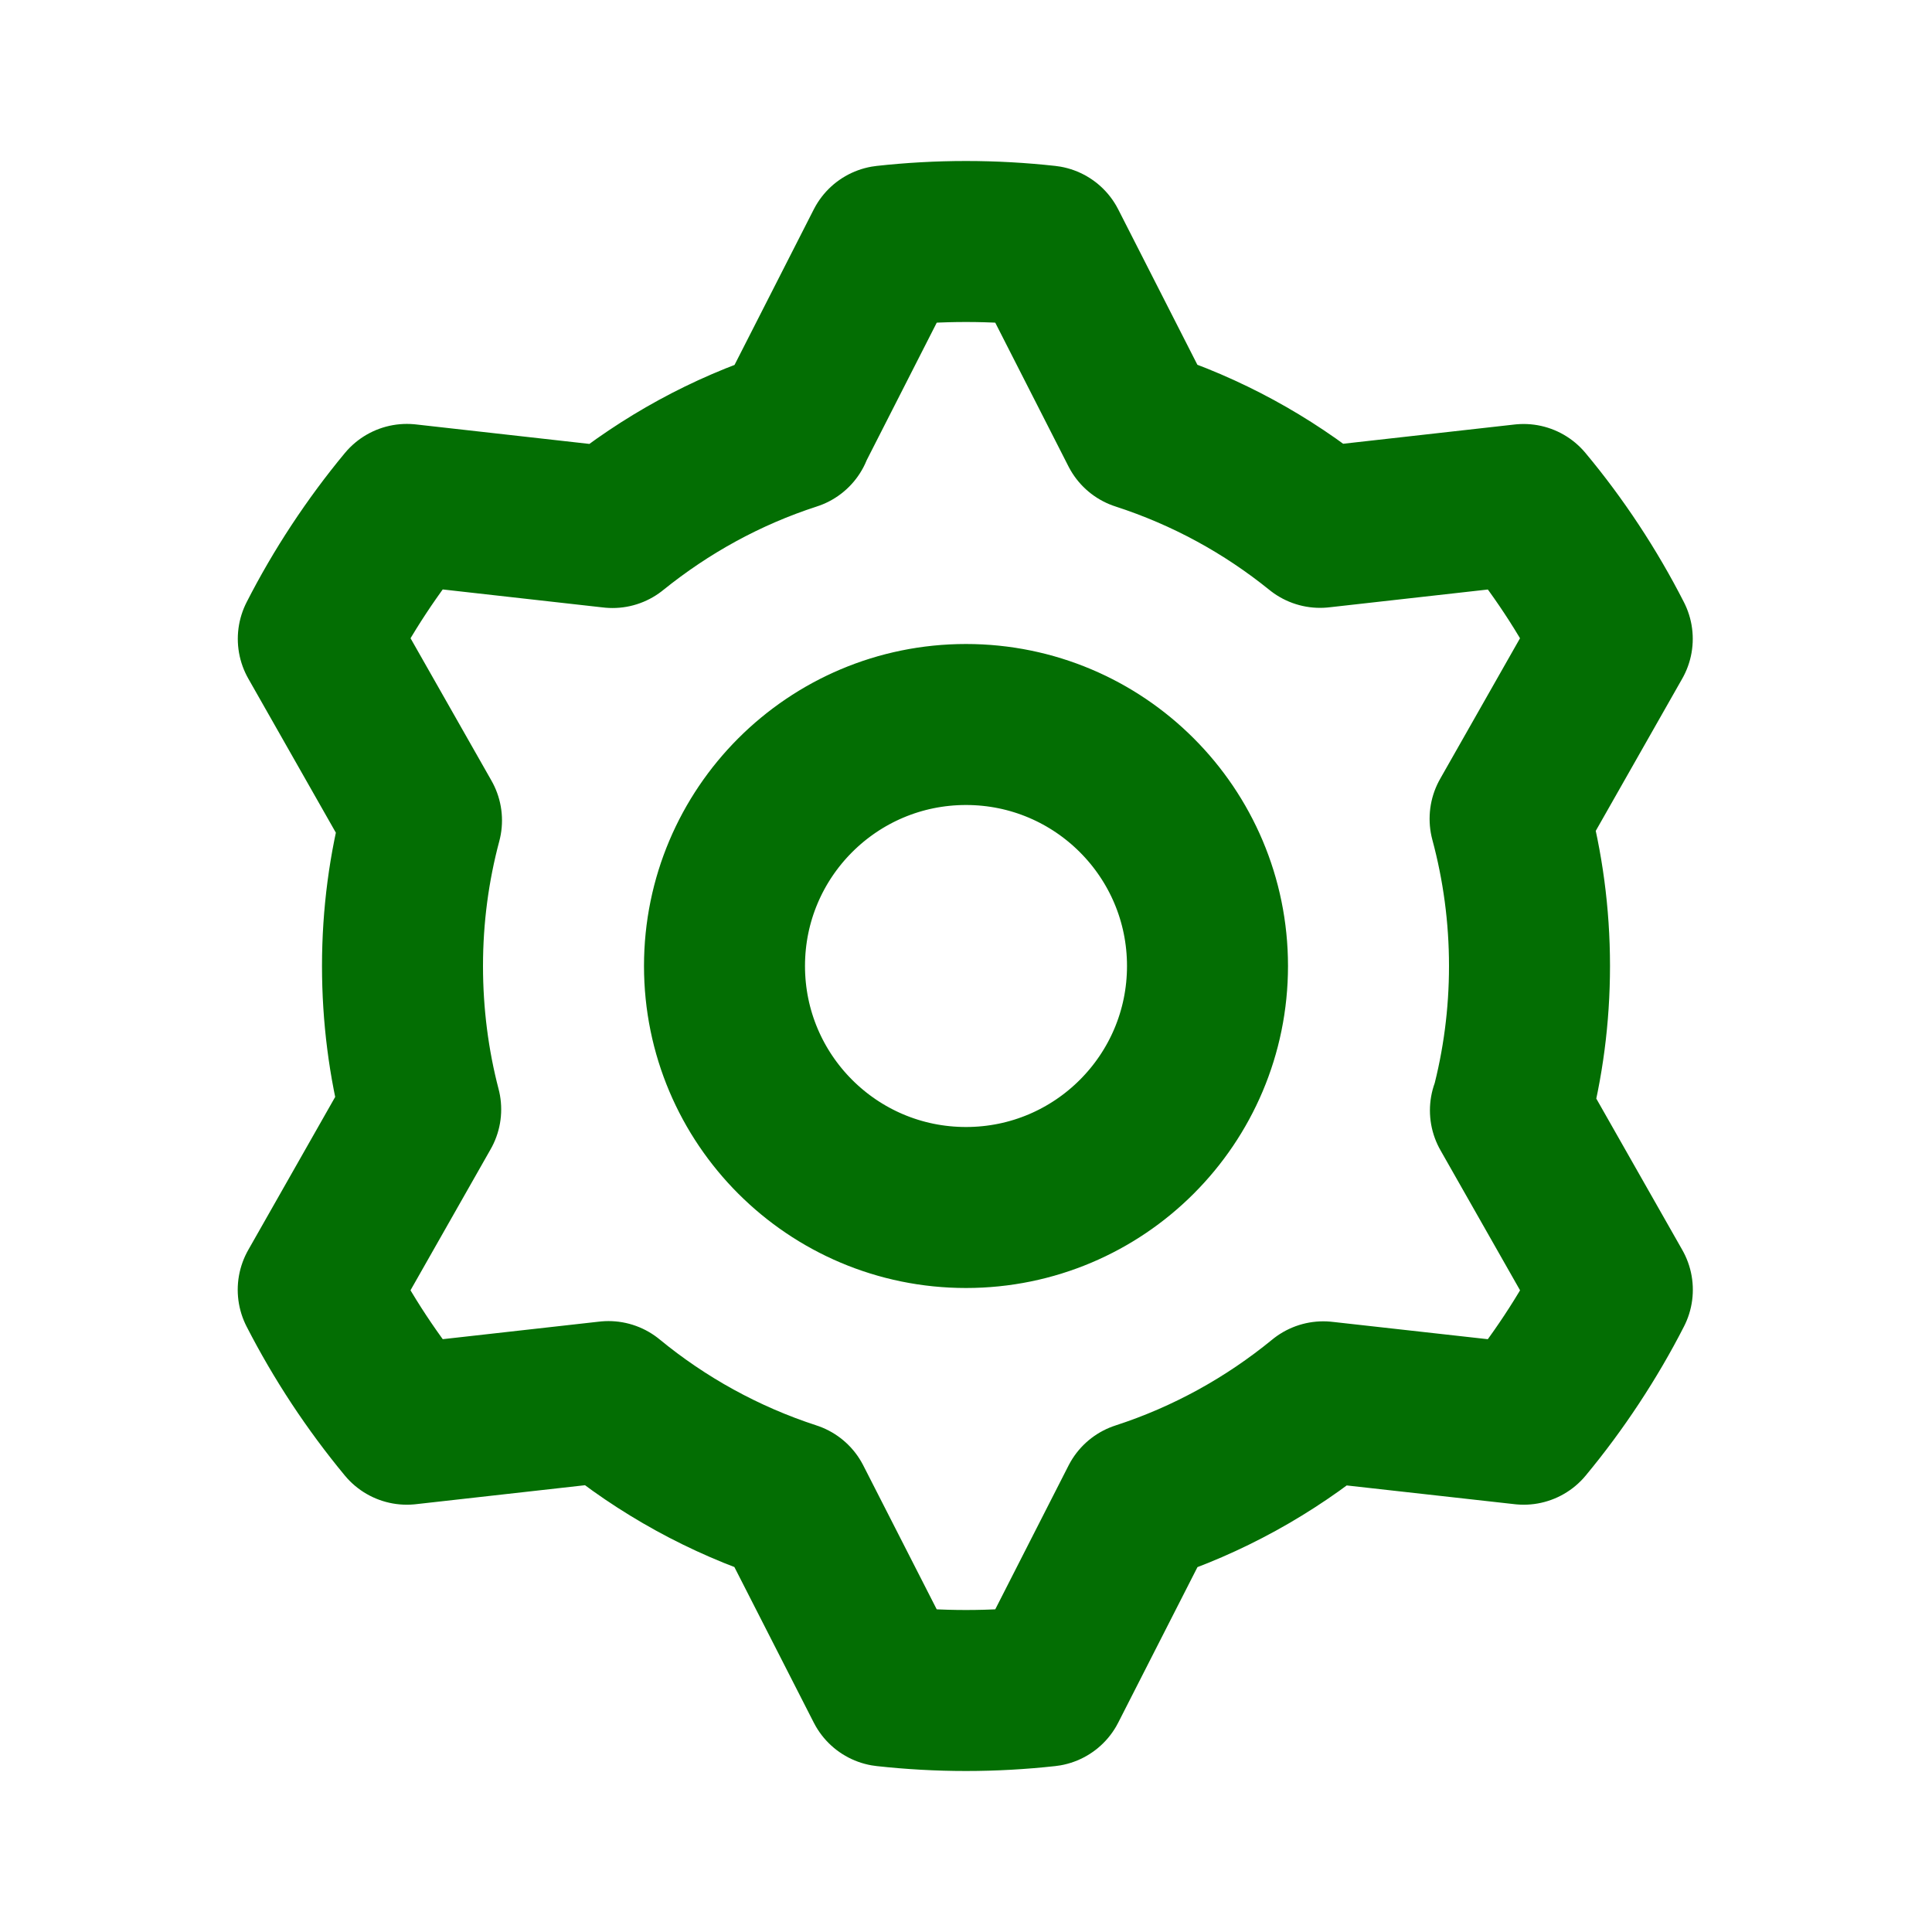
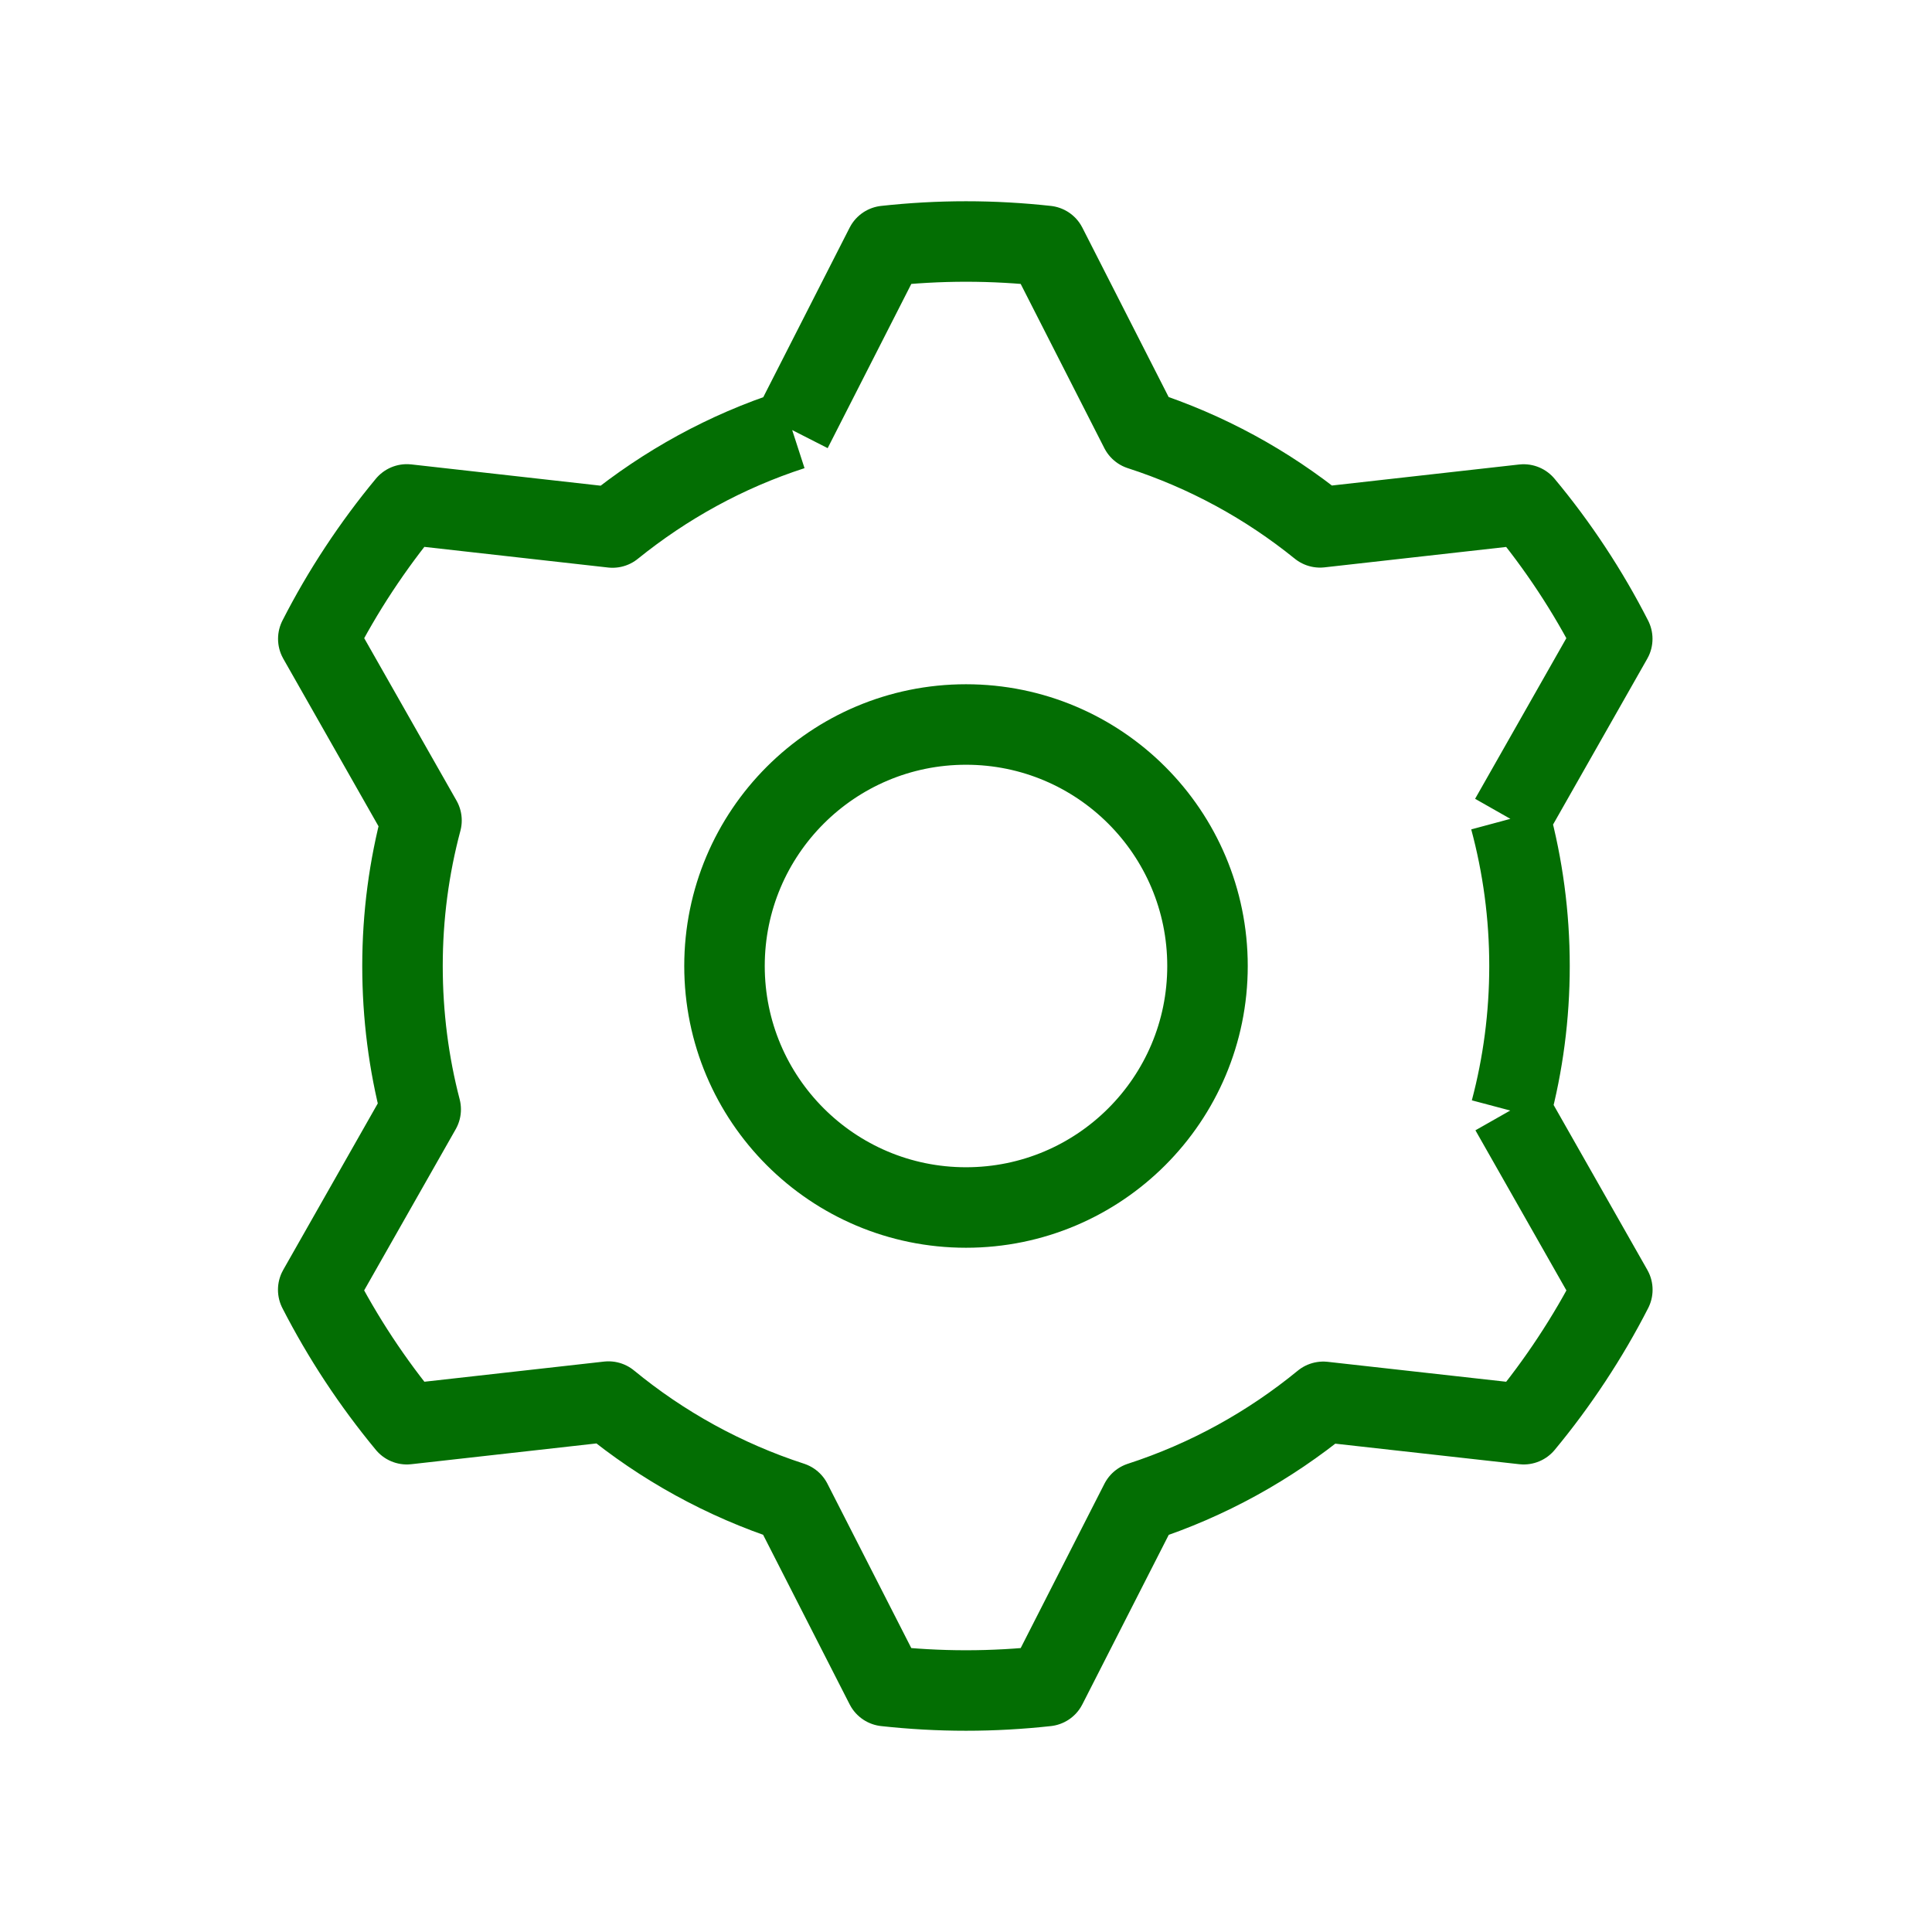
<svg xmlns="http://www.w3.org/2000/svg" width="24" height="24" viewBox="0 0 24 24" fill="none">
-   <path d="M18.763 13.794L20.029 16.022C19.879 16.316 19.71 16.605 19.524 16.887C19.338 17.169 19.139 17.438 18.928 17.692L16.438 17.414C15.771 17.961 15.003 18.387 14.165 18.659L13 20.945C12.672 20.981 12.338 21 12 21C11.662 21 11.329 20.981 11 20.945L9.833 18.658C8.994 18.385 8.225 17.959 7.559 17.411L5.054 17.692C4.843 17.437 4.644 17.169 4.458 16.887C4.272 16.605 4.104 16.316 3.953 16.022L5.226 13.781C5.078 13.214 5 12.614 5 12C5 11.375 5.082 10.769 5.236 10.192L3.954 7.936C4.104 7.642 4.272 7.353 4.458 7.071C4.644 6.789 4.843 6.52 5.054 6.266L7.609 6.553C8.268 6.021 9.016 5.607 9.84 5.34M9.836 5.34L11 3.055C11.328 3.019 11.662 3 12 3C12.338 3 12.672 3.019 13 3.055L14.164 5.34C14.988 5.607 15.739 6.018 16.398 6.551L18.927 6.267C19.139 6.521 19.338 6.789 19.524 7.071C19.71 7.353 19.878 7.642 20.028 7.936L18.759 10.17M18.759 10.173C18.916 10.756 19 11.368 19 12C19 12.621 18.919 13.224 18.767 13.797M15 12C15 13.657 13.657 15 12 15C10.343 15 9 13.657 9 12C9 10.343 10.343 9 12 9C13.657 9 15 10.343 15 12Z" stroke="#036E03" stroke-width="2" stroke-linecap="round" stroke-linejoin="round" />
+   <path d="M18.763 13.794L20.029 16.022C19.879 16.316 19.71 16.605 19.524 16.887C19.338 17.169 19.139 17.438 18.928 17.692L16.438 17.414C15.771 17.961 15.003 18.387 14.165 18.659L13 20.945C12.672 20.981 12.338 21 12 21C11.662 21 11.329 20.981 11 20.945L9.833 18.658C8.994 18.385 8.225 17.959 7.559 17.411L5.054 17.692C4.843 17.437 4.644 17.169 4.458 16.887C4.272 16.605 4.104 16.316 3.953 16.022L5.226 13.781C5.078 13.214 5 12.614 5 12C5 11.375 5.082 10.769 5.236 10.192L3.954 7.936C4.104 7.642 4.272 7.353 4.458 7.071C4.644 6.789 4.843 6.52 5.054 6.266L7.609 6.553C8.268 6.021 9.016 5.607 9.84 5.34M9.836 5.34L11 3.055C11.328 3.019 11.662 3 12 3C12.338 3 12.672 3.019 13 3.055L14.164 5.34C14.988 5.607 15.739 6.018 16.398 6.551L18.927 6.267C19.139 6.521 19.338 6.789 19.524 7.071C19.71 7.353 19.878 7.642 20.028 7.936L18.759 10.17M18.759 10.173C18.916 10.756 19 11.368 19 12C19 12.621 18.919 13.224 18.767 13.797M15 12C15 13.657 13.657 15 12 15C10.343 15 9 13.657 9 12C9 10.343 10.343 9 12 9C13.657 9 15 10.343 15 12Z" stroke="#036E03" strokeWidth="2" strokeLinecap="round" stroke-linejoin="round" />
</svg>
